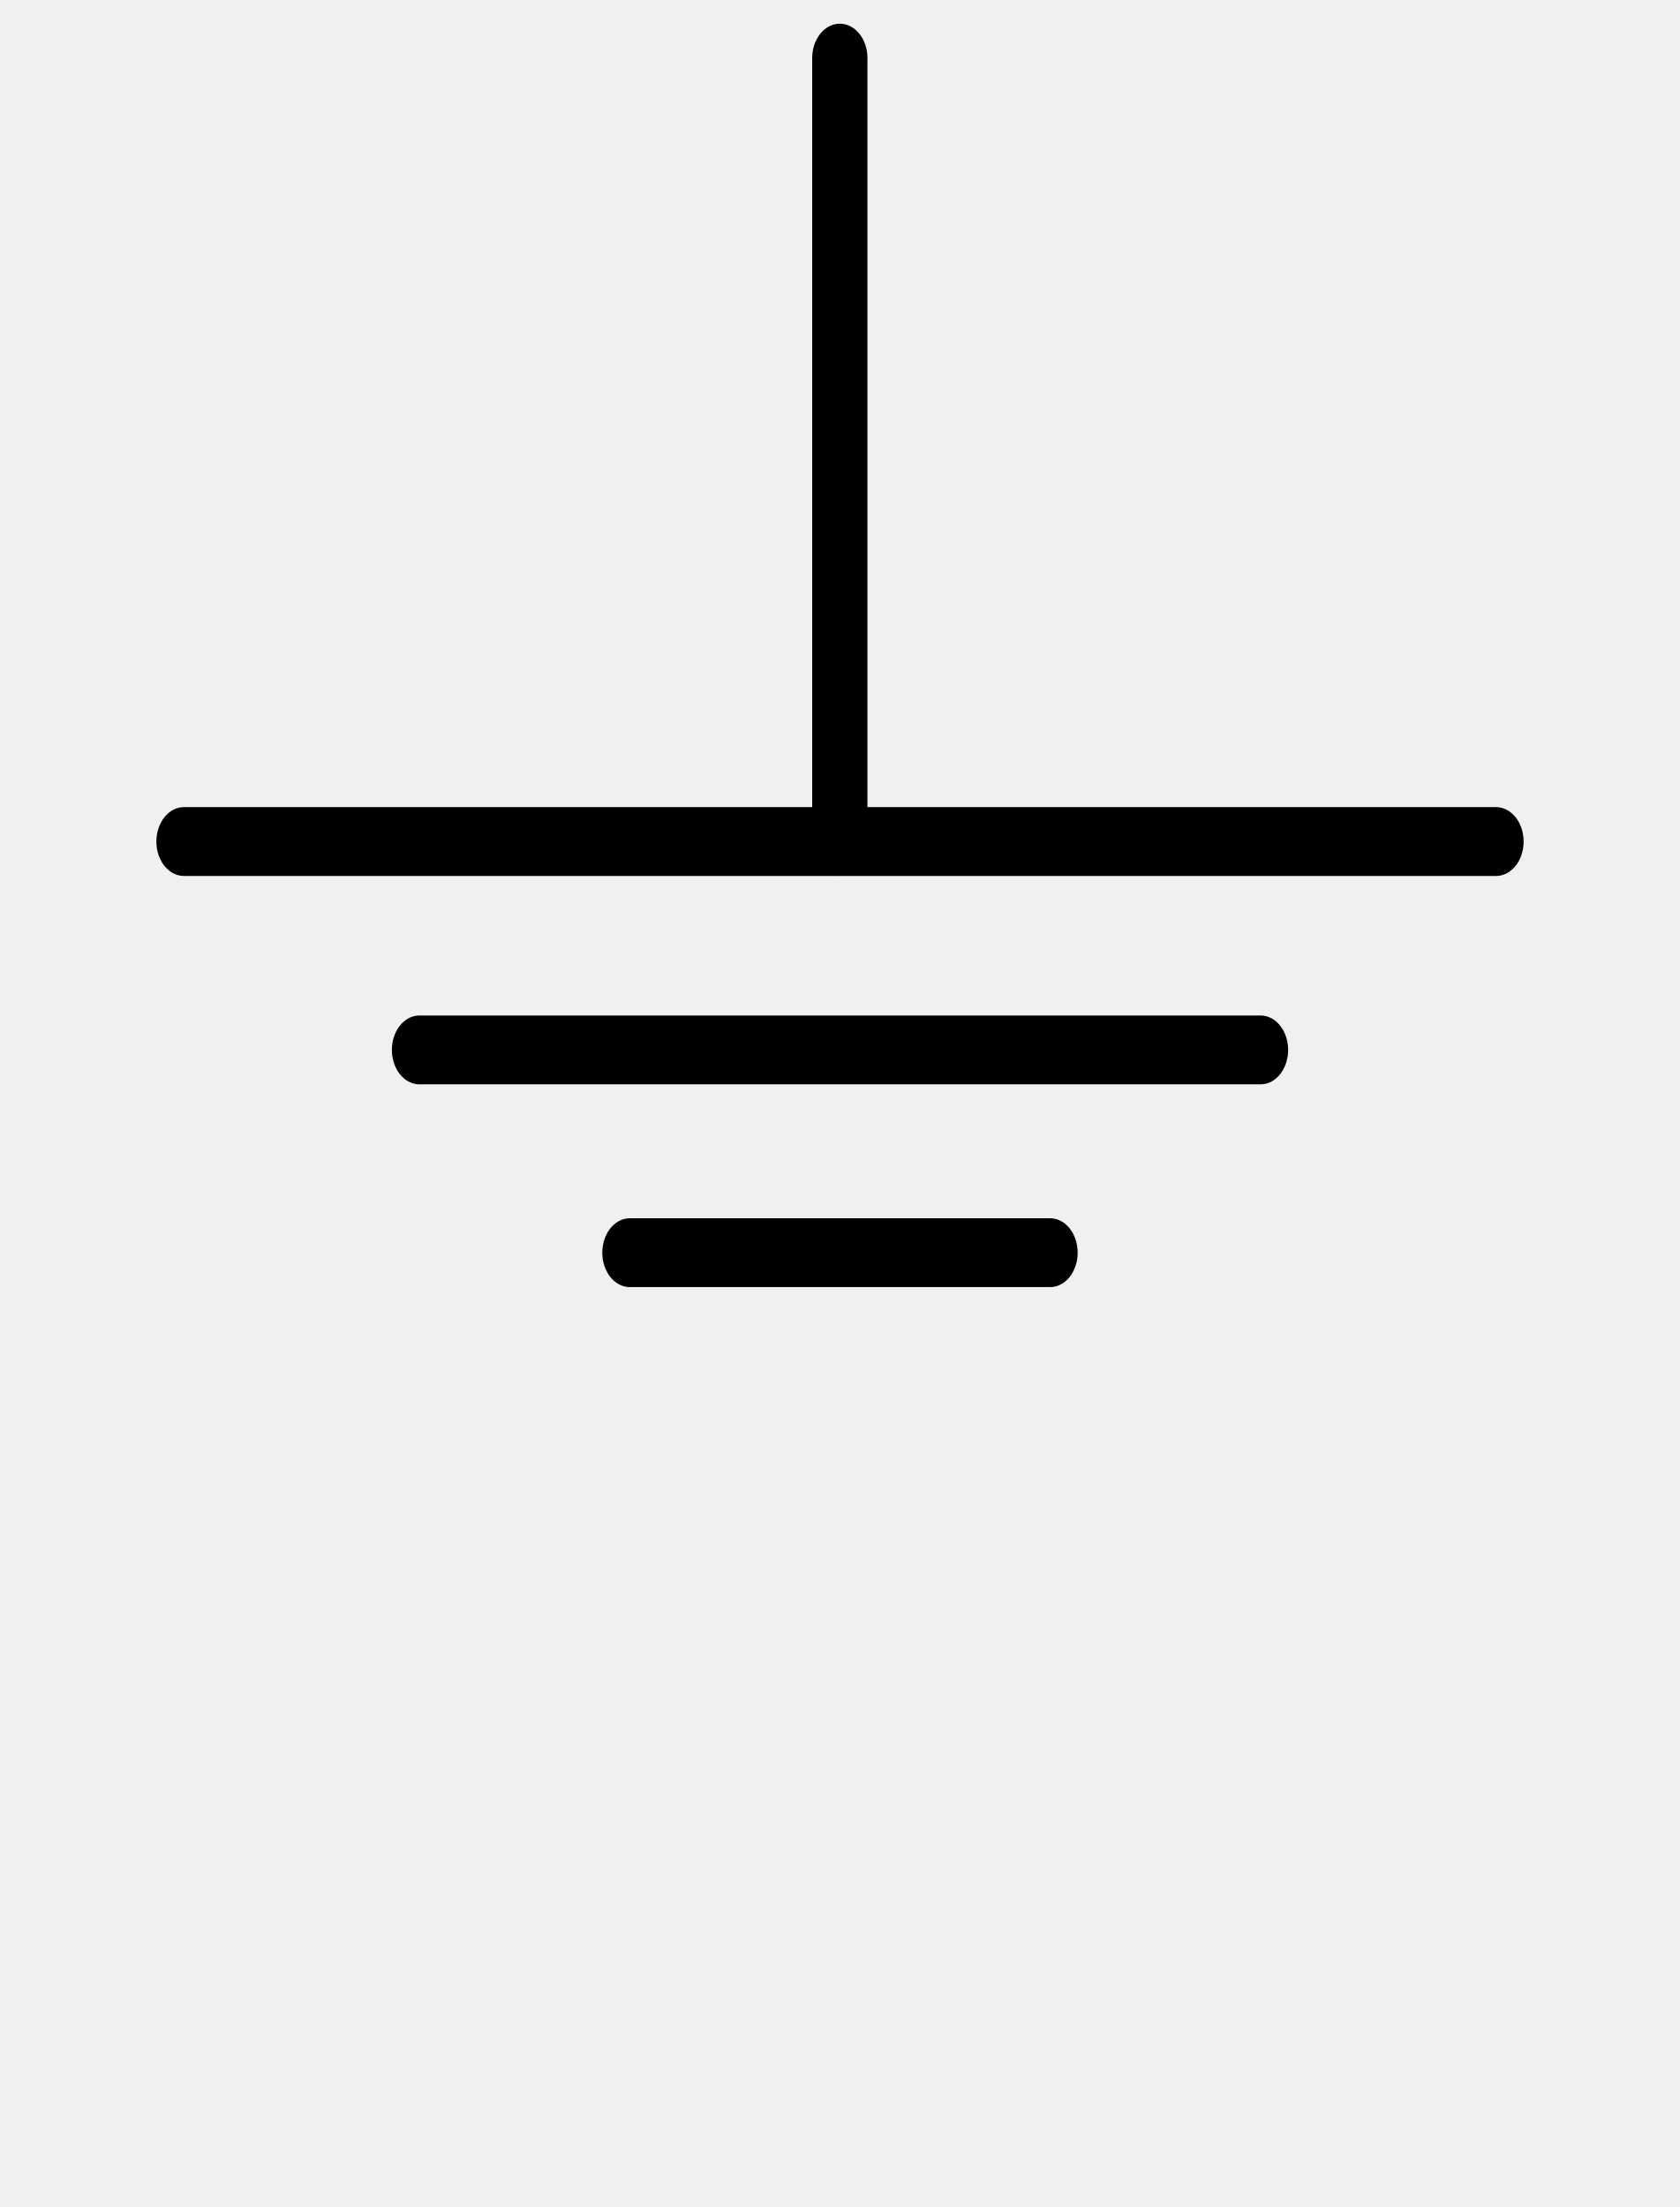
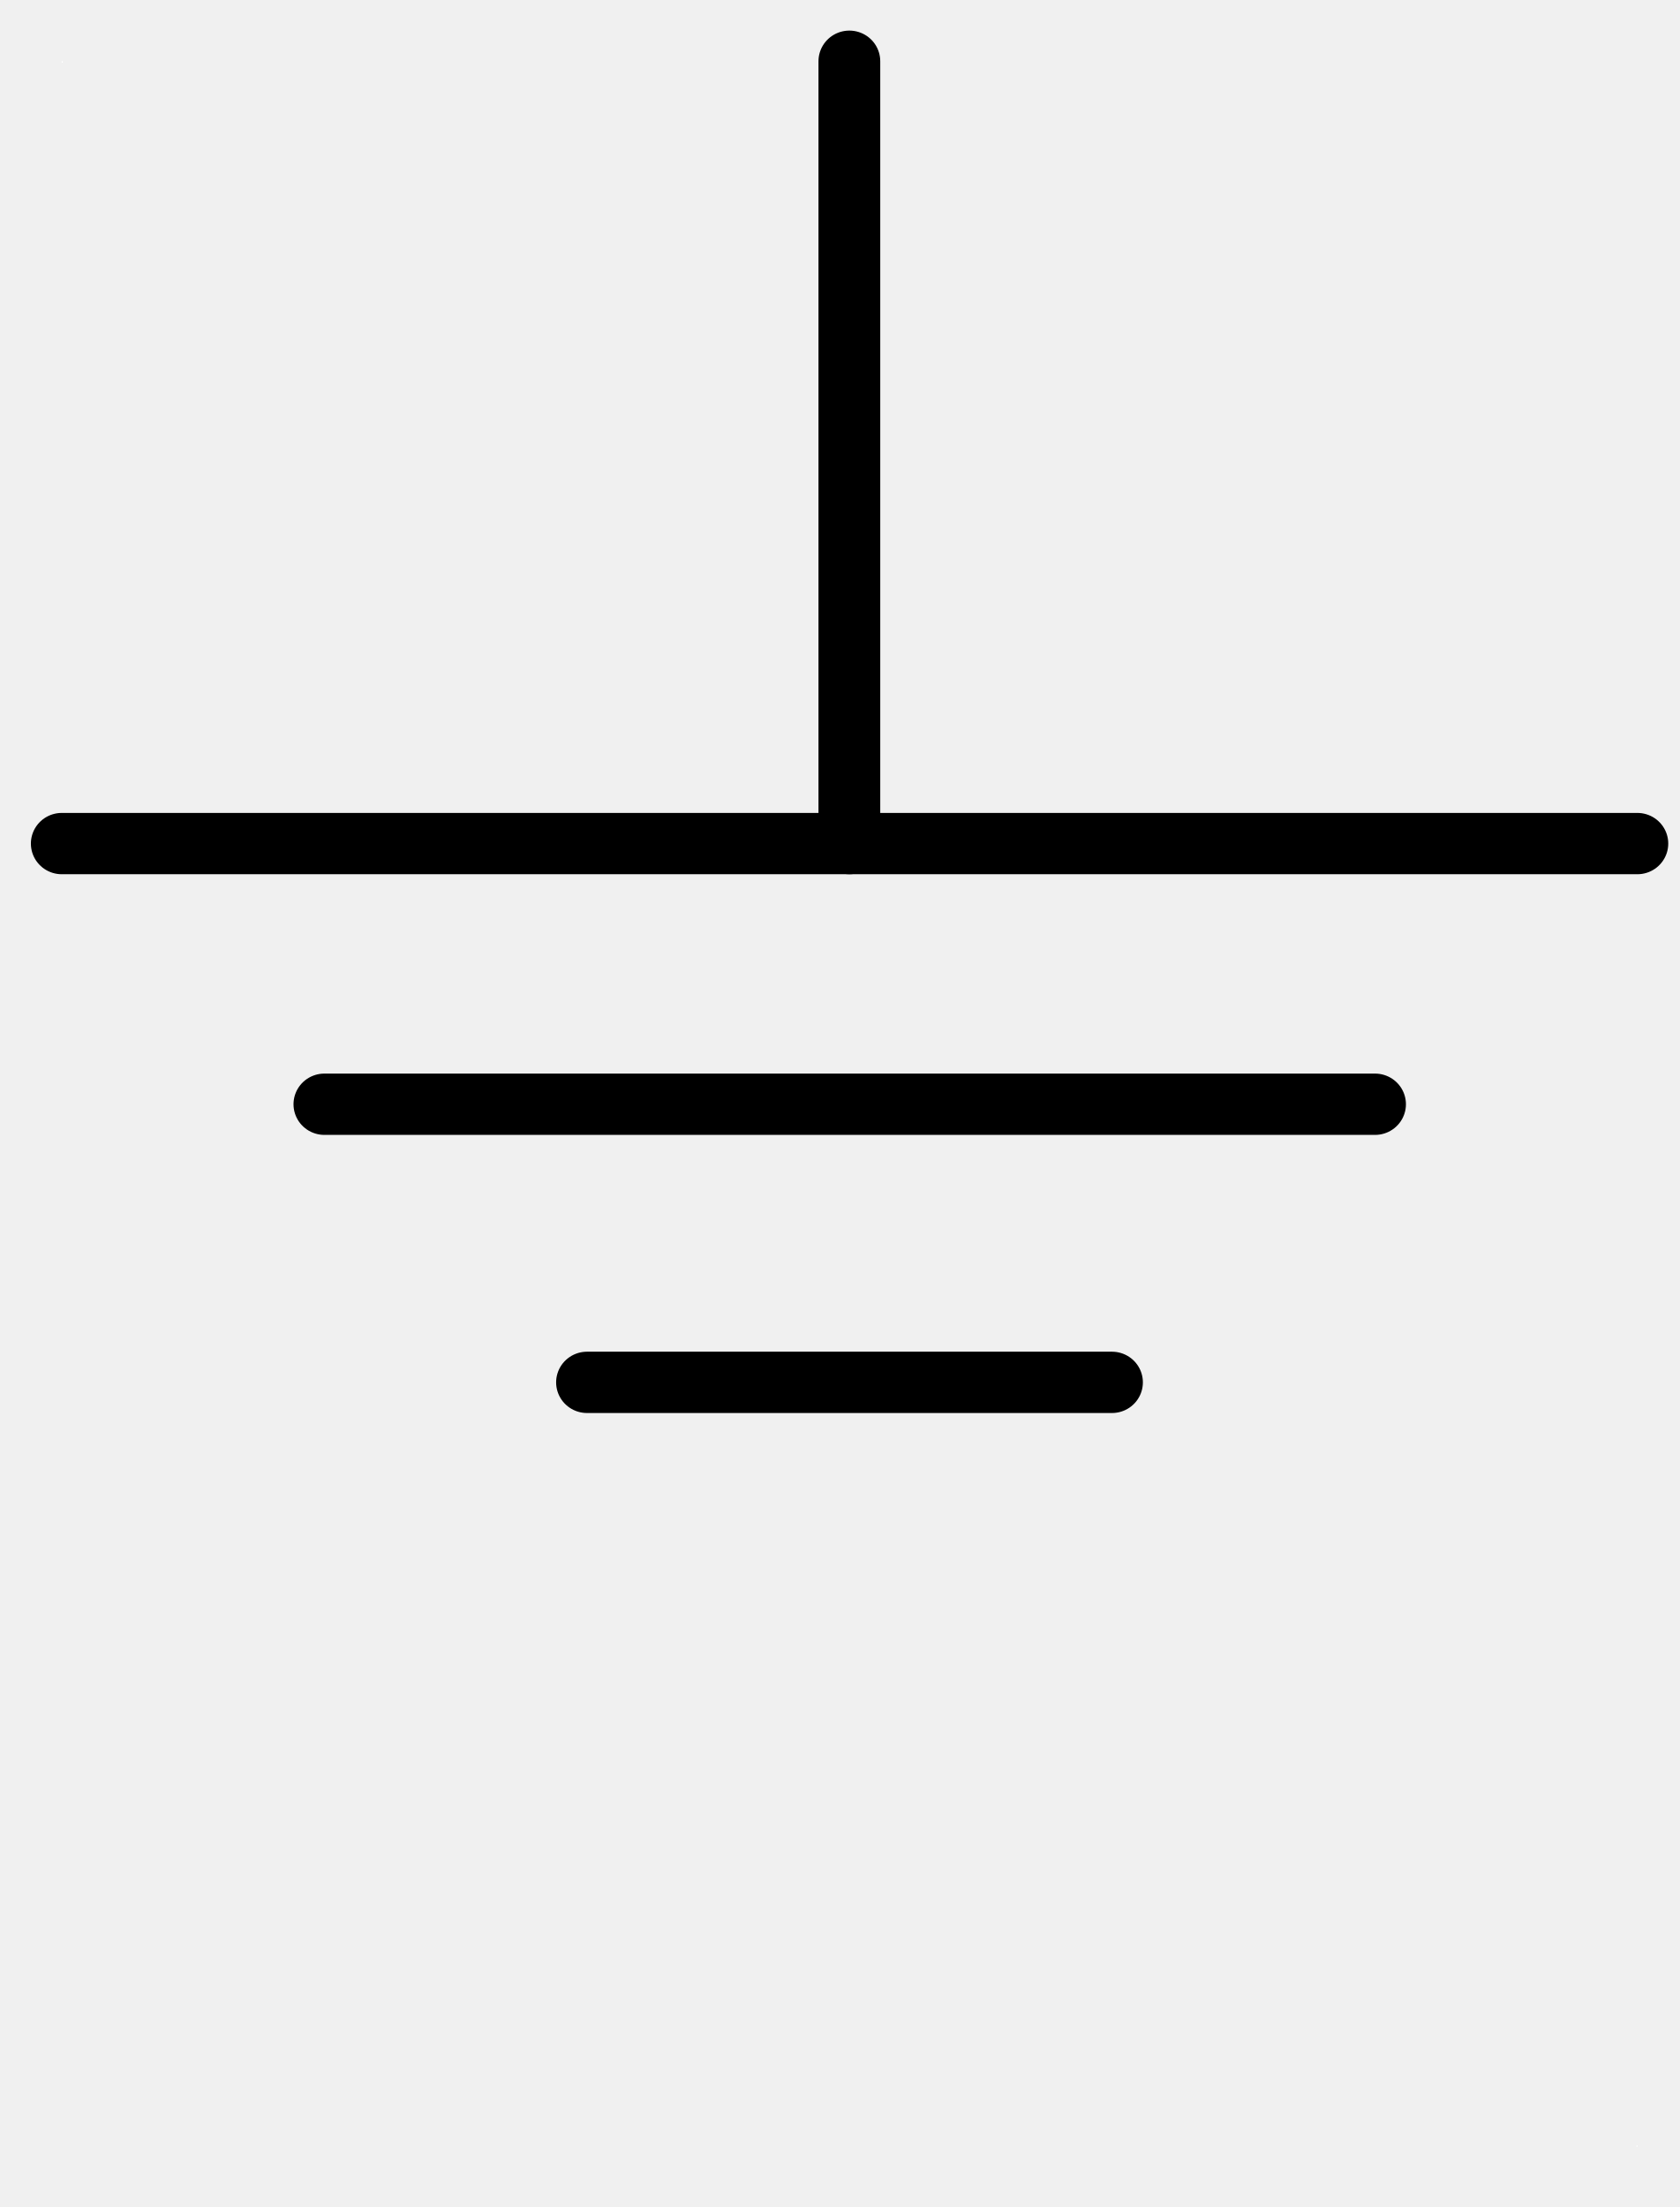
- <svg xmlns="http://www.w3.org/2000/svg" width="51pt" height="67pt" viewBox="0 0 51 67" version="1.1" id="svg2">
-   <defs id="defs19" />
-   <g id="surface1" transform="matrix(0.8006646,0,0,1.001558,4.850051,-0.1015291)">
-     <path style="fill:#ffffff;fill-opacity:1;fill-rule:evenodd;stroke:none" d="m 1.875,1.859 0.031,0 0,0.043 -0.031,0 z" id="path5" />
-     <path style="fill:#ffffff;fill-opacity:1;fill-rule:evenodd;stroke:none" d="m 49.68,65.129 0.031,0 0,0.039 -0.031,0 z" id="path7" />
-     <path style="fill:none;stroke:#000000;stroke-width:1.117;stroke-linecap:round;stroke-linejoin:round;stroke-miterlimit:3;stroke-opacity:1;stroke-dasharray:none" d="m -9.77551e-4,35.74 12.761,0" transform="matrix(0,1.861109,-1.874998,0,92.79686,1.861194)" id="path9" />
-     <path style="fill:none;stroke:#000000;stroke-width:2.086;stroke-linecap:round;stroke-linejoin:round;stroke-miterlimit:3;stroke-opacity:1;stroke-dasharray:none" d="m 0.915,25.609 49.752,0" id="path11" />
-     <path style="fill:none;stroke:#000000;stroke-width:2.086;stroke-linecap:round;stroke-linejoin:round;stroke-miterlimit:3;stroke-opacity:1;stroke-dasharray:none" d="m 9.844,31.925 31.895,0" id="path13" />
-     <path style="fill:none;stroke:#000000;stroke-width:2.086;stroke-linecap:round;stroke-linejoin:round;stroke-miterlimit:3;stroke-opacity:1;stroke-dasharray:none" d="m 17.822,38.071 15.937,0" id="path15" />
+ <svg xmlns="http://www.w3.org/2000/svg" width="51pt" height="67pt" viewBox="0 0 51 67" version="1.1">
+   <g id="surface1">
+     <path style=" stroke:none;fill-rule:evenodd;fill:rgb(100%,100%,100%);fill-opacity:1;" d="M 1.875 1.859 L 1.906 1.859 L 1.906 1.902 L 1.875 1.902 Z " />
+     <path style=" stroke:none;fill-rule:evenodd;fill:rgb(100%,100%,100%);fill-opacity:1;" d="M 49.68 65.129 L 49.711 65.129 L 49.711 65.168 L 49.68 65.168 Z " />
+     <path style="fill:none;stroke-width:1;stroke-linecap:round;stroke-linejoin:round;stroke:rgb(0%,0%,0%);stroke-opacity:1;stroke-miterlimit:3;" d="M -0.001 35.74 L 12.76 35.74 " transform="matrix(0.000000000000000115,1.861109,-1.874998,0.000000000000000114,92.79686,1.861194)" />
+     <path style="fill:none;stroke-width:1;stroke-linecap:round;stroke-linejoin:round;stroke:rgb(0%,0%,0%);stroke-opacity:1;stroke-miterlimit:3;" d="M 0 35.74 L 25.51 35.74 " transform="matrix(1.874998,0,0,1.861109,1.874998,-40.90673)" />
+     <path style="fill:none;stroke-width:1;stroke-linecap:round;stroke-linejoin:round;stroke:rgb(0%,0%,0%);stroke-opacity:1;stroke-miterlimit:3;" d="M 0 35.74 L 17.011 35.74 " transform="matrix(1.874998,0,0,1.861109,9.847435,-32.99348)" />
+     <path style="fill:none;stroke-width:1;stroke-linecap:round;stroke-linejoin:round;stroke:rgb(0%,0%,0%);stroke-opacity:1;stroke-miterlimit:3;" d="M 0 35.741 L 8.5 35.741 " transform="matrix(1.874998,0,0,1.861109,17.81987,-24.55242)" />
  </g>
</svg>
